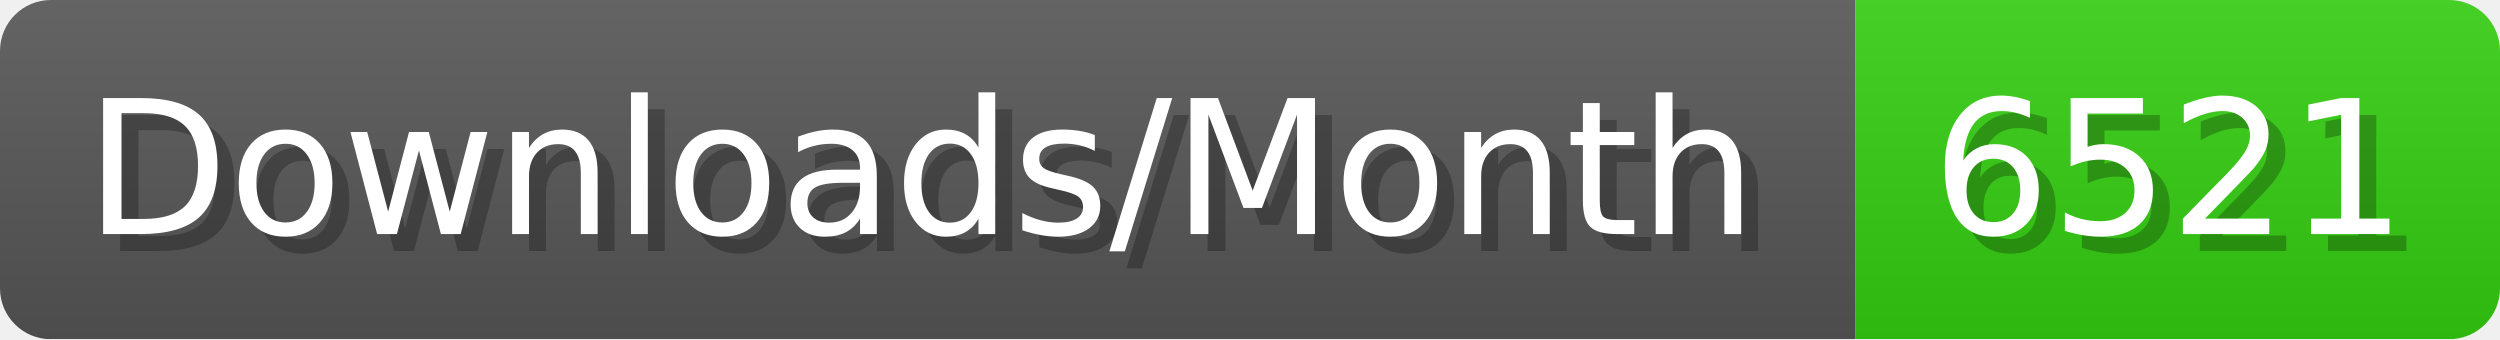
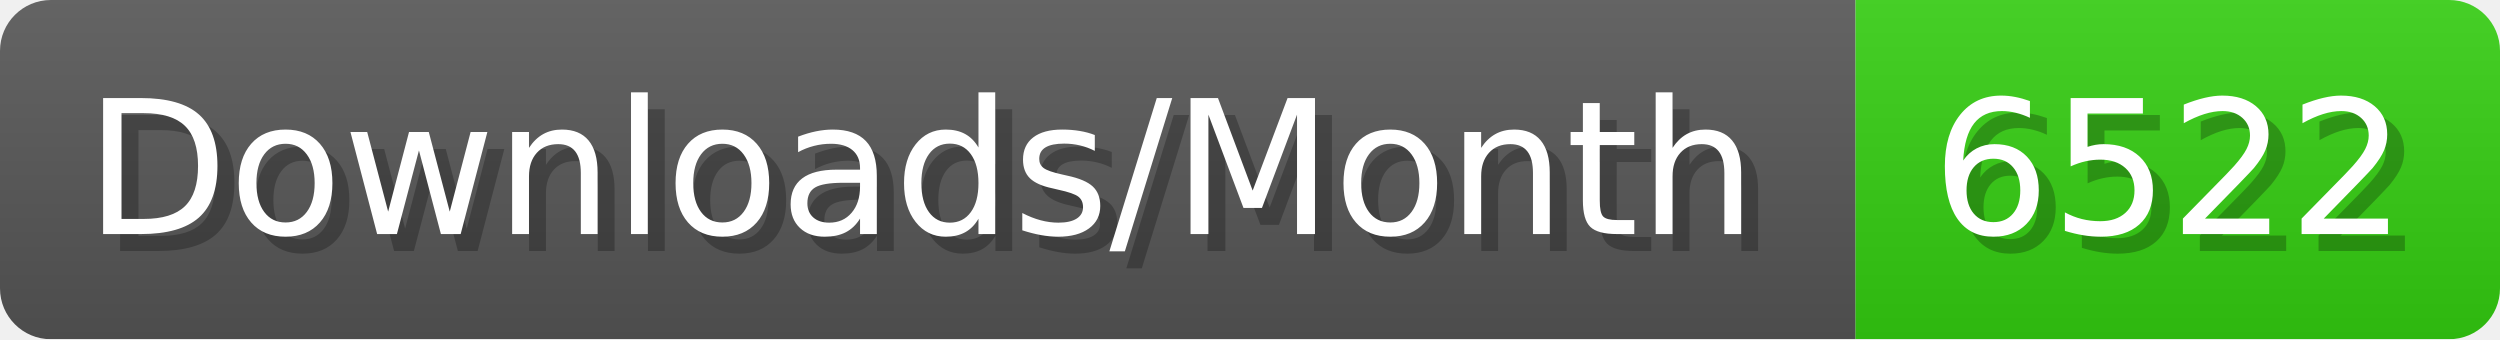
- <svg xmlns="http://www.w3.org/2000/svg" width="147.4" height="20" viewBox="0 0 1474 200" role="img" aria-label="Downloads/Month: 6521">
+ <svg xmlns="http://www.w3.org/2000/svg" width="147.4" height="20" viewBox="0 0 1474 200" role="img" aria-label="Downloads/Month: 6522">
  <linearGradient id="YlXUI" x2="0" y2="100%">
    <stop offset="0" stop-opacity=".1" stop-color="#EEE" />
    <stop offset="1" stop-opacity=".1" />
  </linearGradient>
  <mask id="JHhop">
    <rect width="1474" height="200" rx="30" fill="#FFF" />
  </mask>
  <g mask="url(#JHhop)">
    <rect width="1094" height="200" fill="#555" />
    <rect width="380" height="200" fill="#3C1" x="1094" />
    <rect width="1474" height="200" fill="url(#YlXUI)" />
  </g>
  <g aria-hidden="true" fill="#fff" text-anchor="start" font-family="Verdana,DejaVu Sans,sans-serif" font-size="110">
    <text x="60" y="148" textLength="994" fill="#000" opacity="0.25">Downloads/Month</text>
    <text x="50" y="138" textLength="994">Downloads/Month</text>
-     <text x="1149" y="148" textLength="280" fill="#000" opacity="0.25">6521</text>
-     <text x="1139" y="138" textLength="280">6521</text>
+     <text x="1149" y="148" textLength="280" fill="#000" opacity="0.25">6522</text>
+     <text x="1139" y="138" textLength="280">6522</text>
  </g>
</svg>
